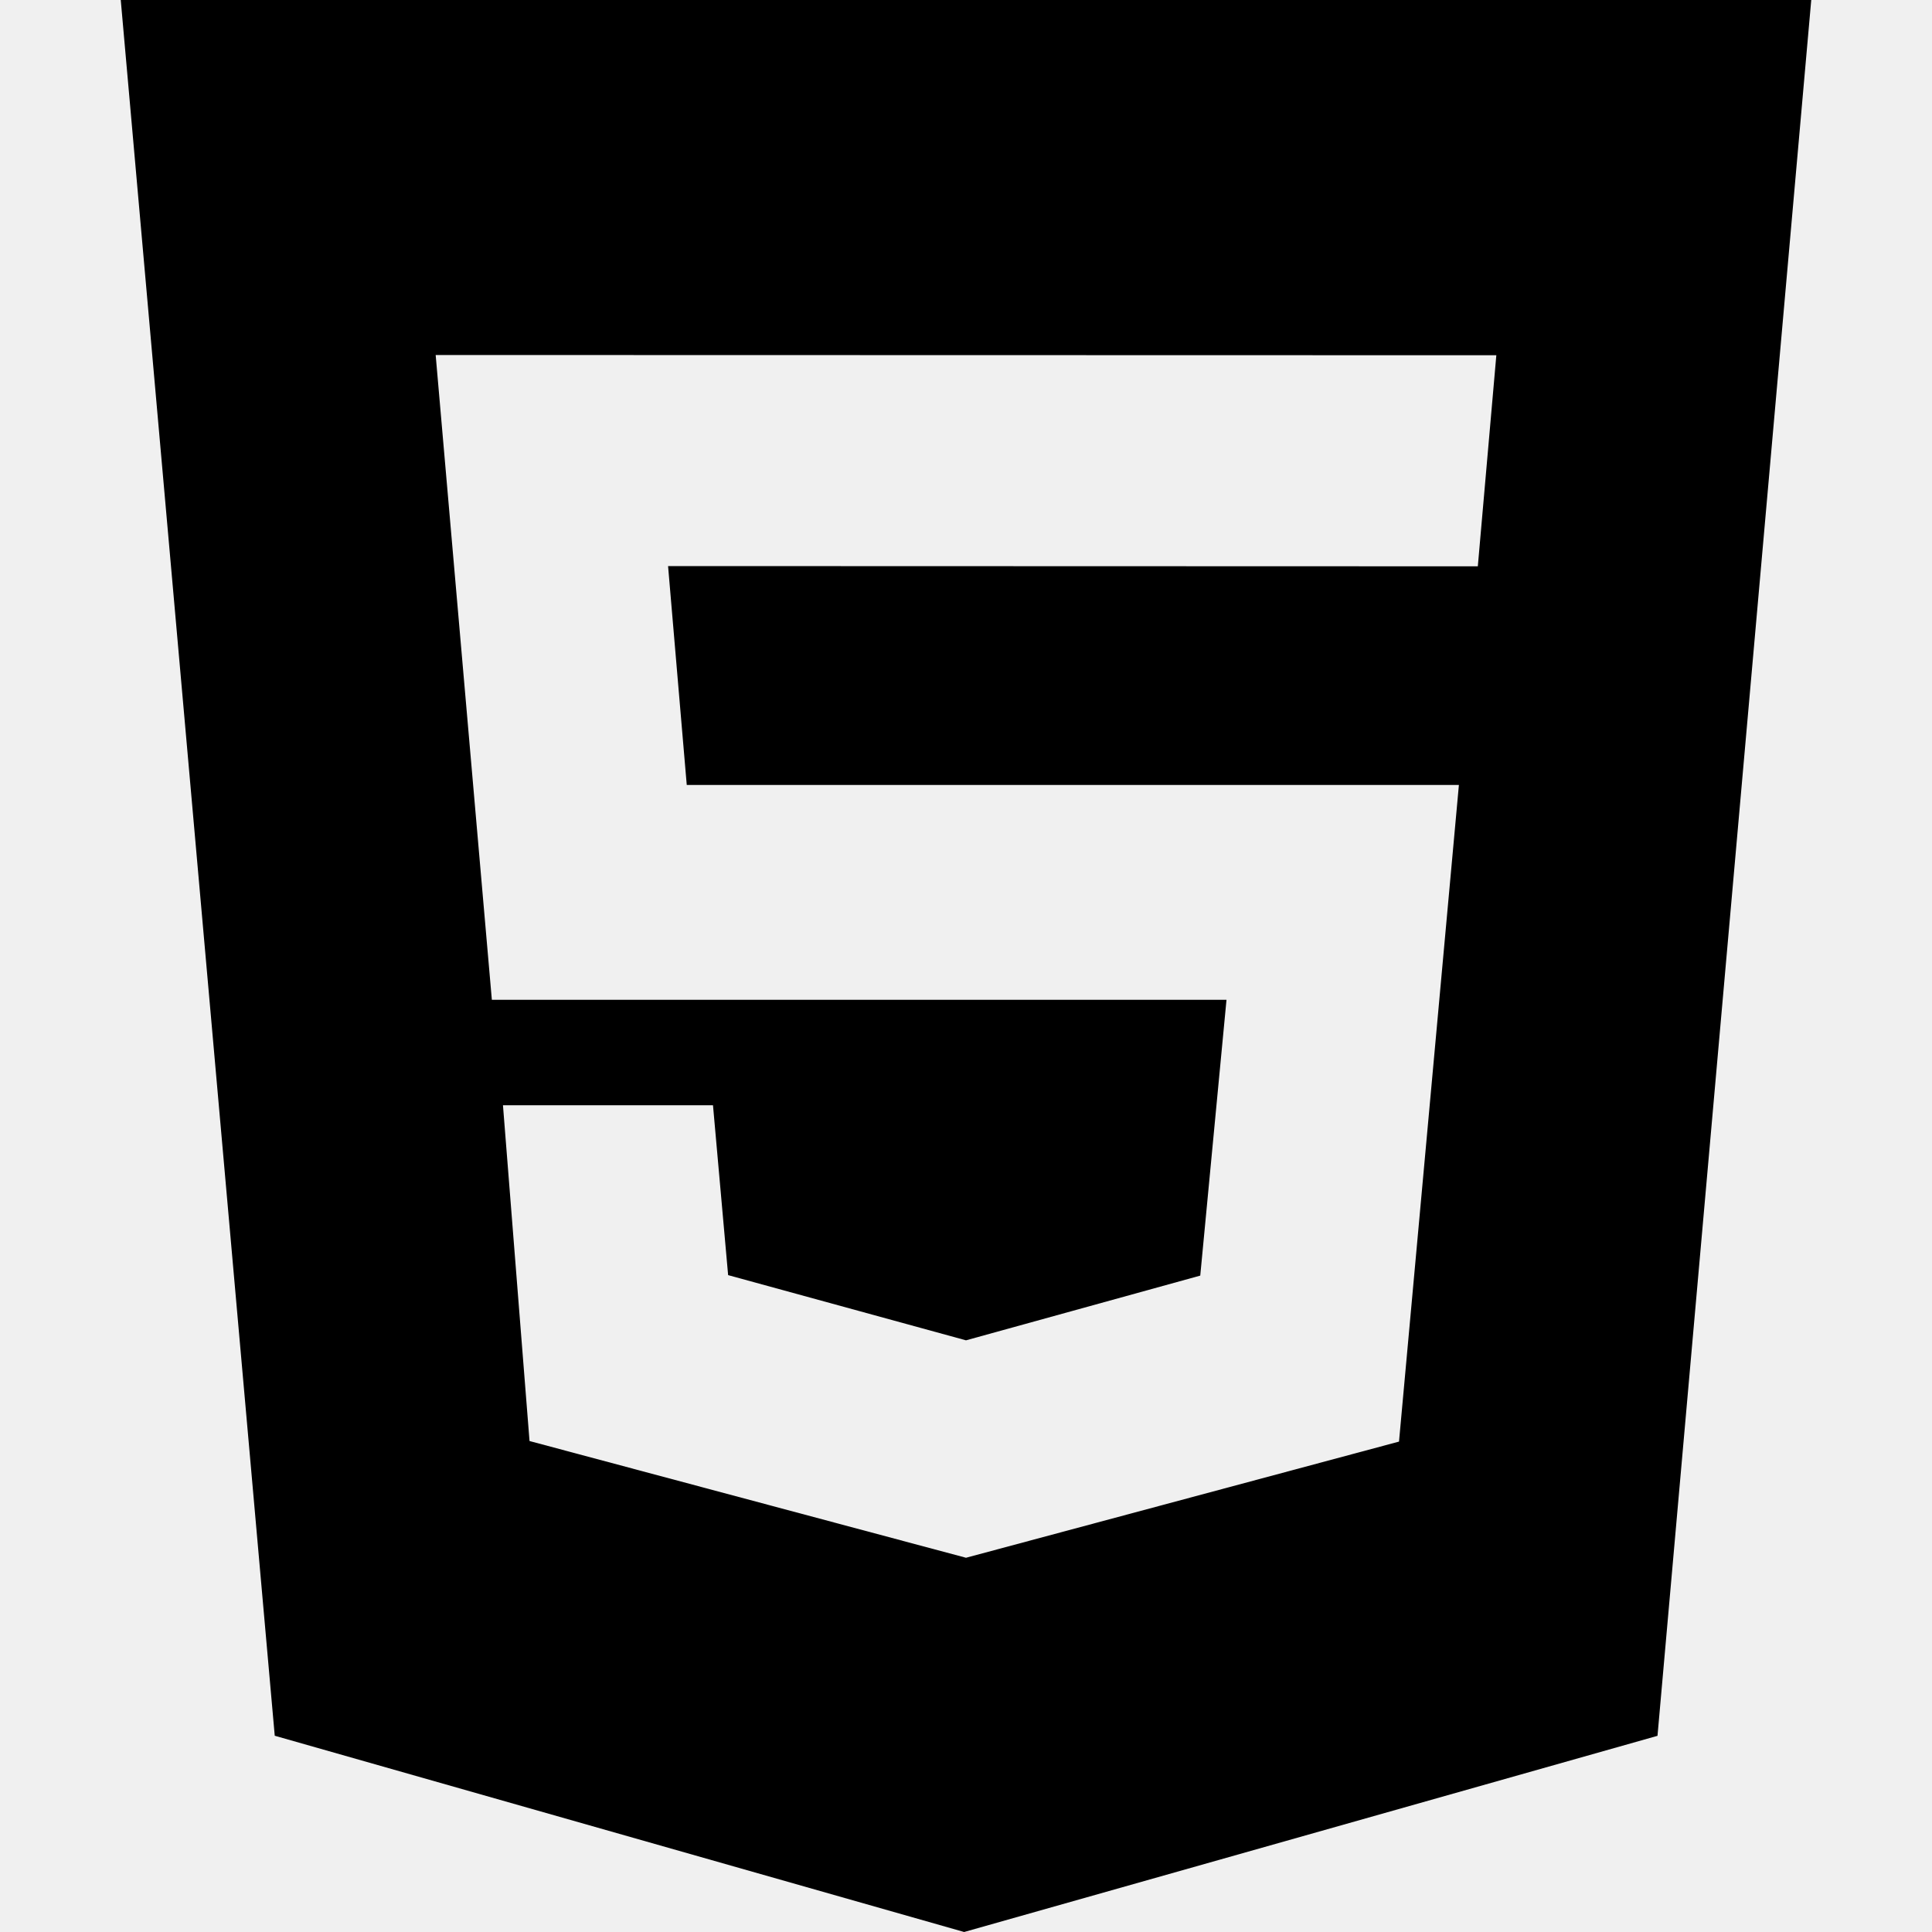
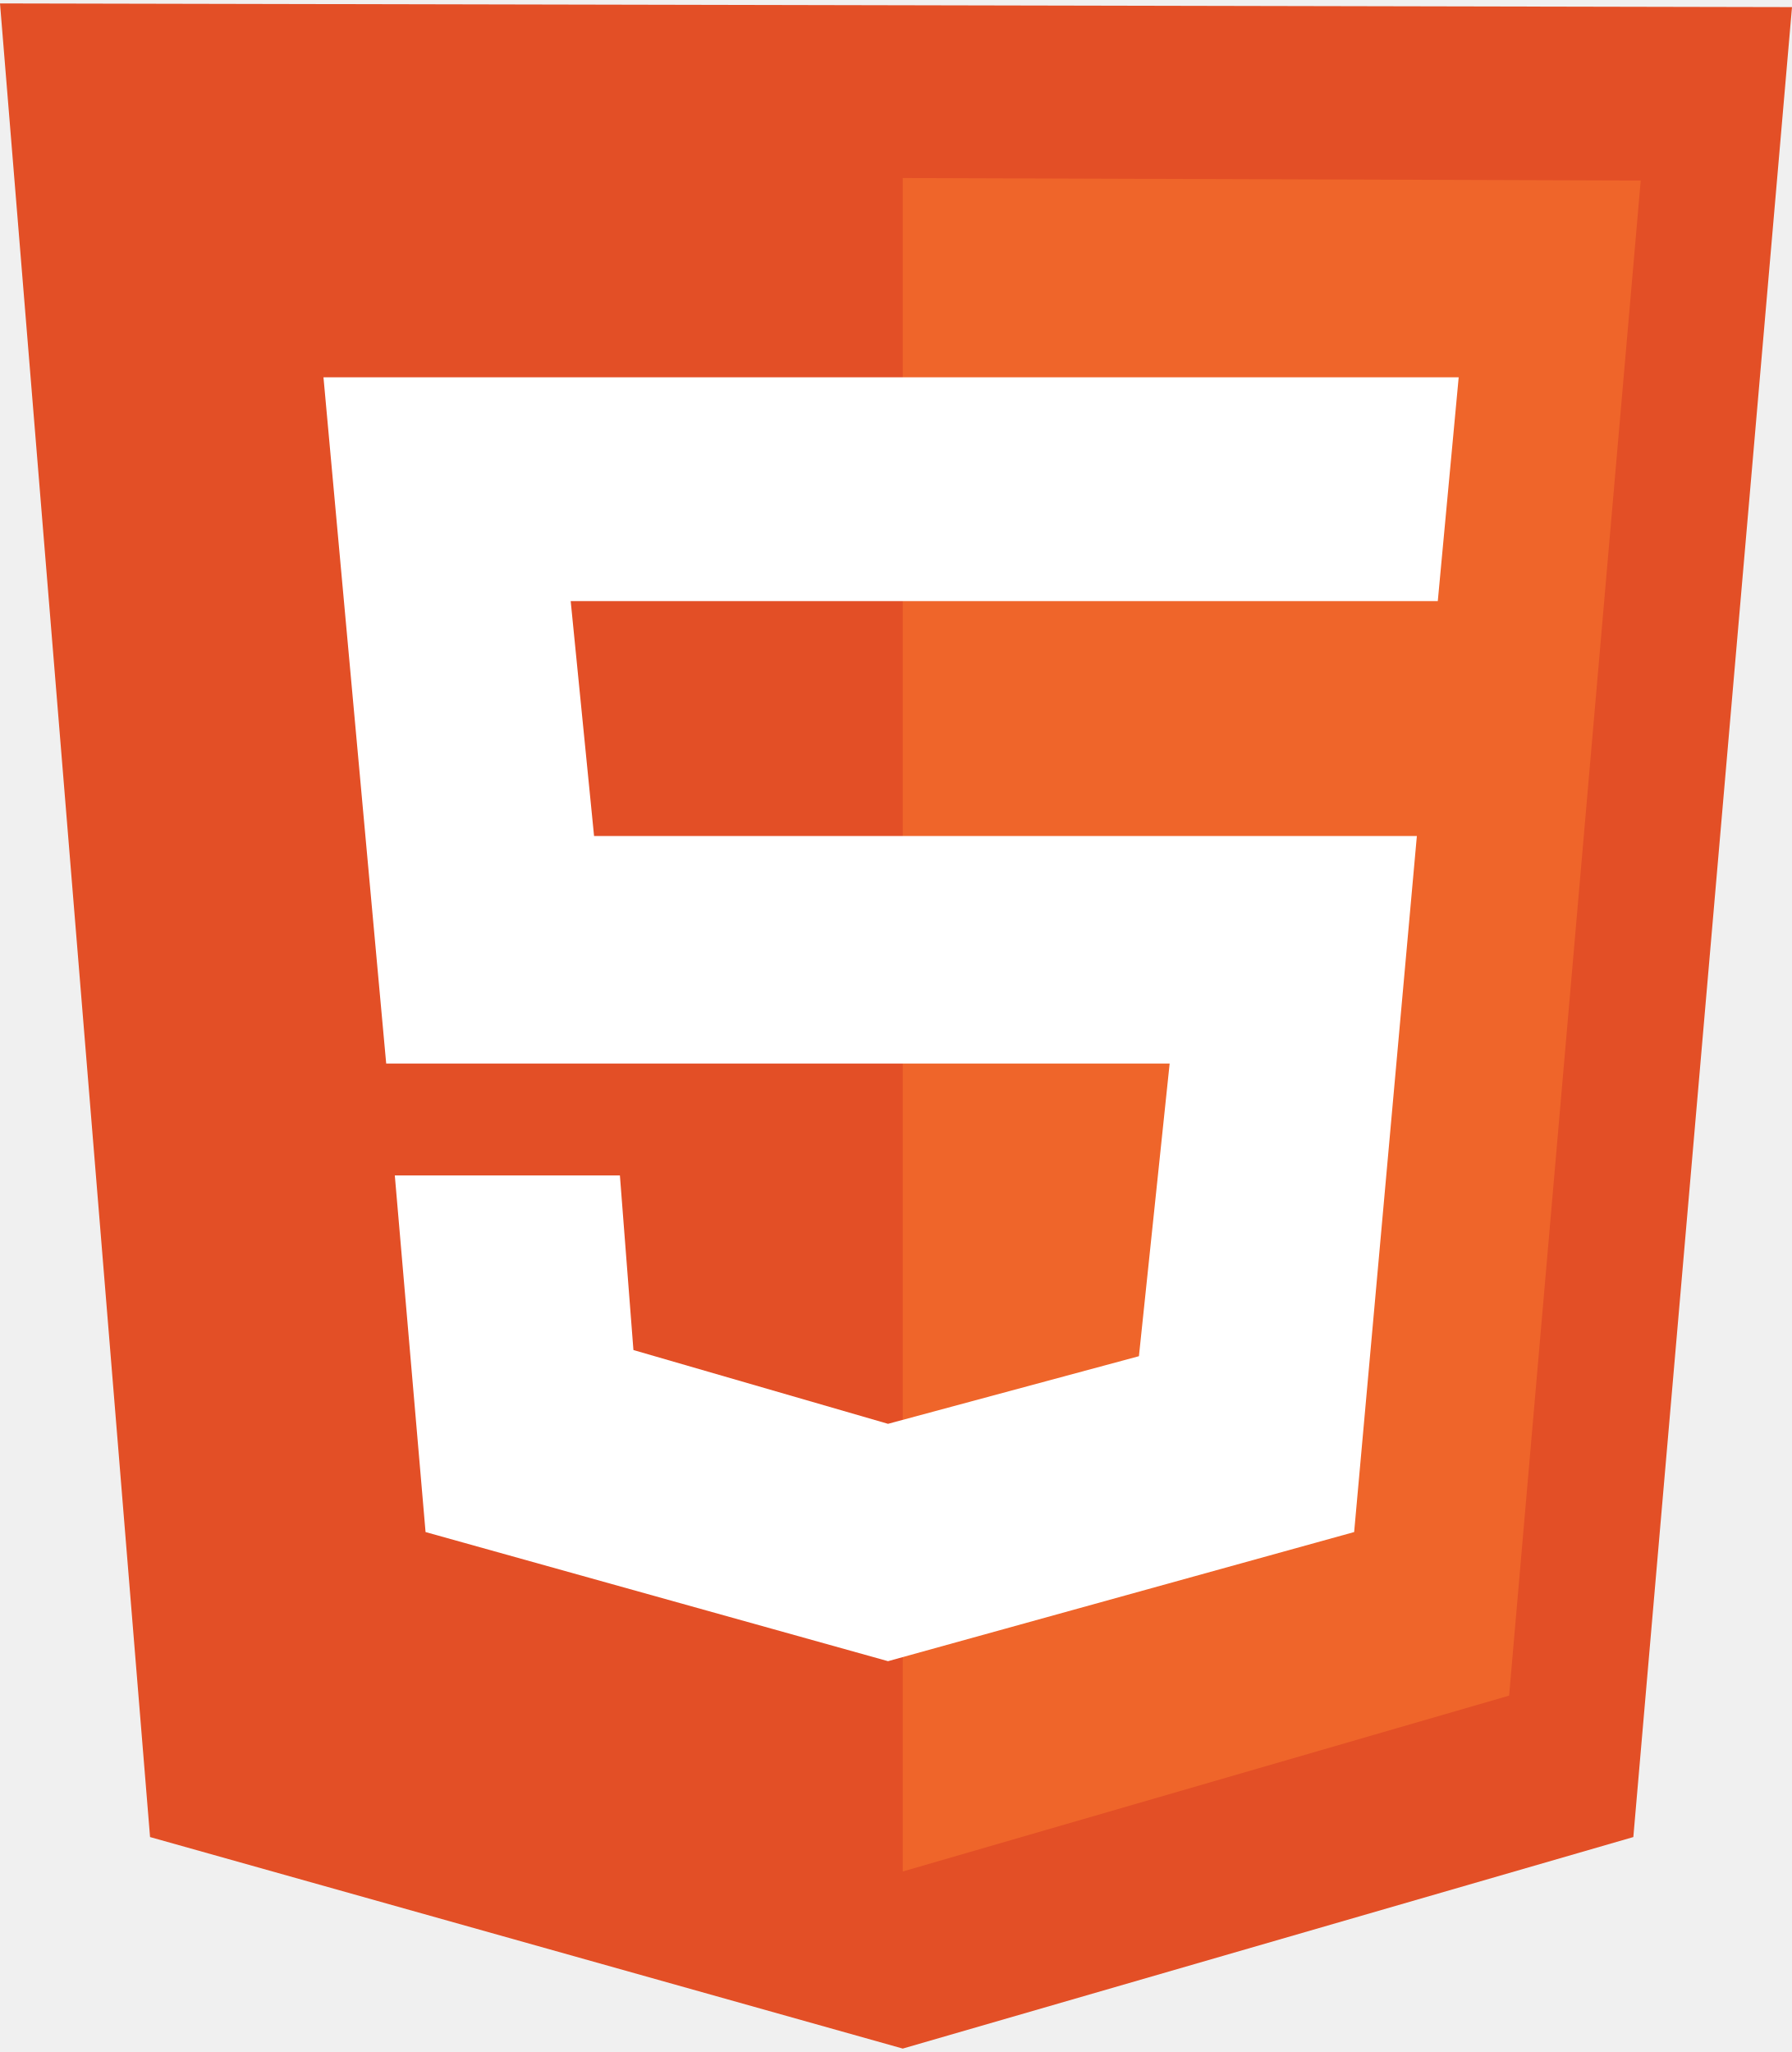
- <svg xmlns="http://www.w3.org/2000/svg" role="img" viewBox="0 0 24 24">
-   <path d="M1.5 0h21l-1.91 21.563L11.977 24l-8.564-2.438L1.5 0zm7.031 9.75l-.232-2.718 10.059.003.23-2.622L5.412 4.41l.698 8.01h9.126l-.326 3.426-2.91.804-2.955-.81-.188-2.11H6.248l.33 4.171L12 19.351l5.379-1.443.744-8.157H8.531z" />
+ <svg xmlns="http://www.w3.org/2000/svg" fill="none" height="2500" width="2183" viewBox="0 0 124 141.532">
+   <path d="M10.383 126.894L0 0l124 .255-10.979 126.639-50.553 14.638z" fill="#e34f26" />
+   <path d="M62.468 129.277V12.085l51.064.17-9.106 104.851z" fill="#ef652a" />
+   <path d="M99.49 41.362l1.446-15.49H22.383l4.34 47.49h54.213L78.81 93.617l-17.362 4.68-17.617-5.106-.936-12.085H27.319l2.128 24.681 32 8.936 32.255-8.936 4.34-48.17H41.107L39.49 41.362z" fill="#fff" />
</svg>
